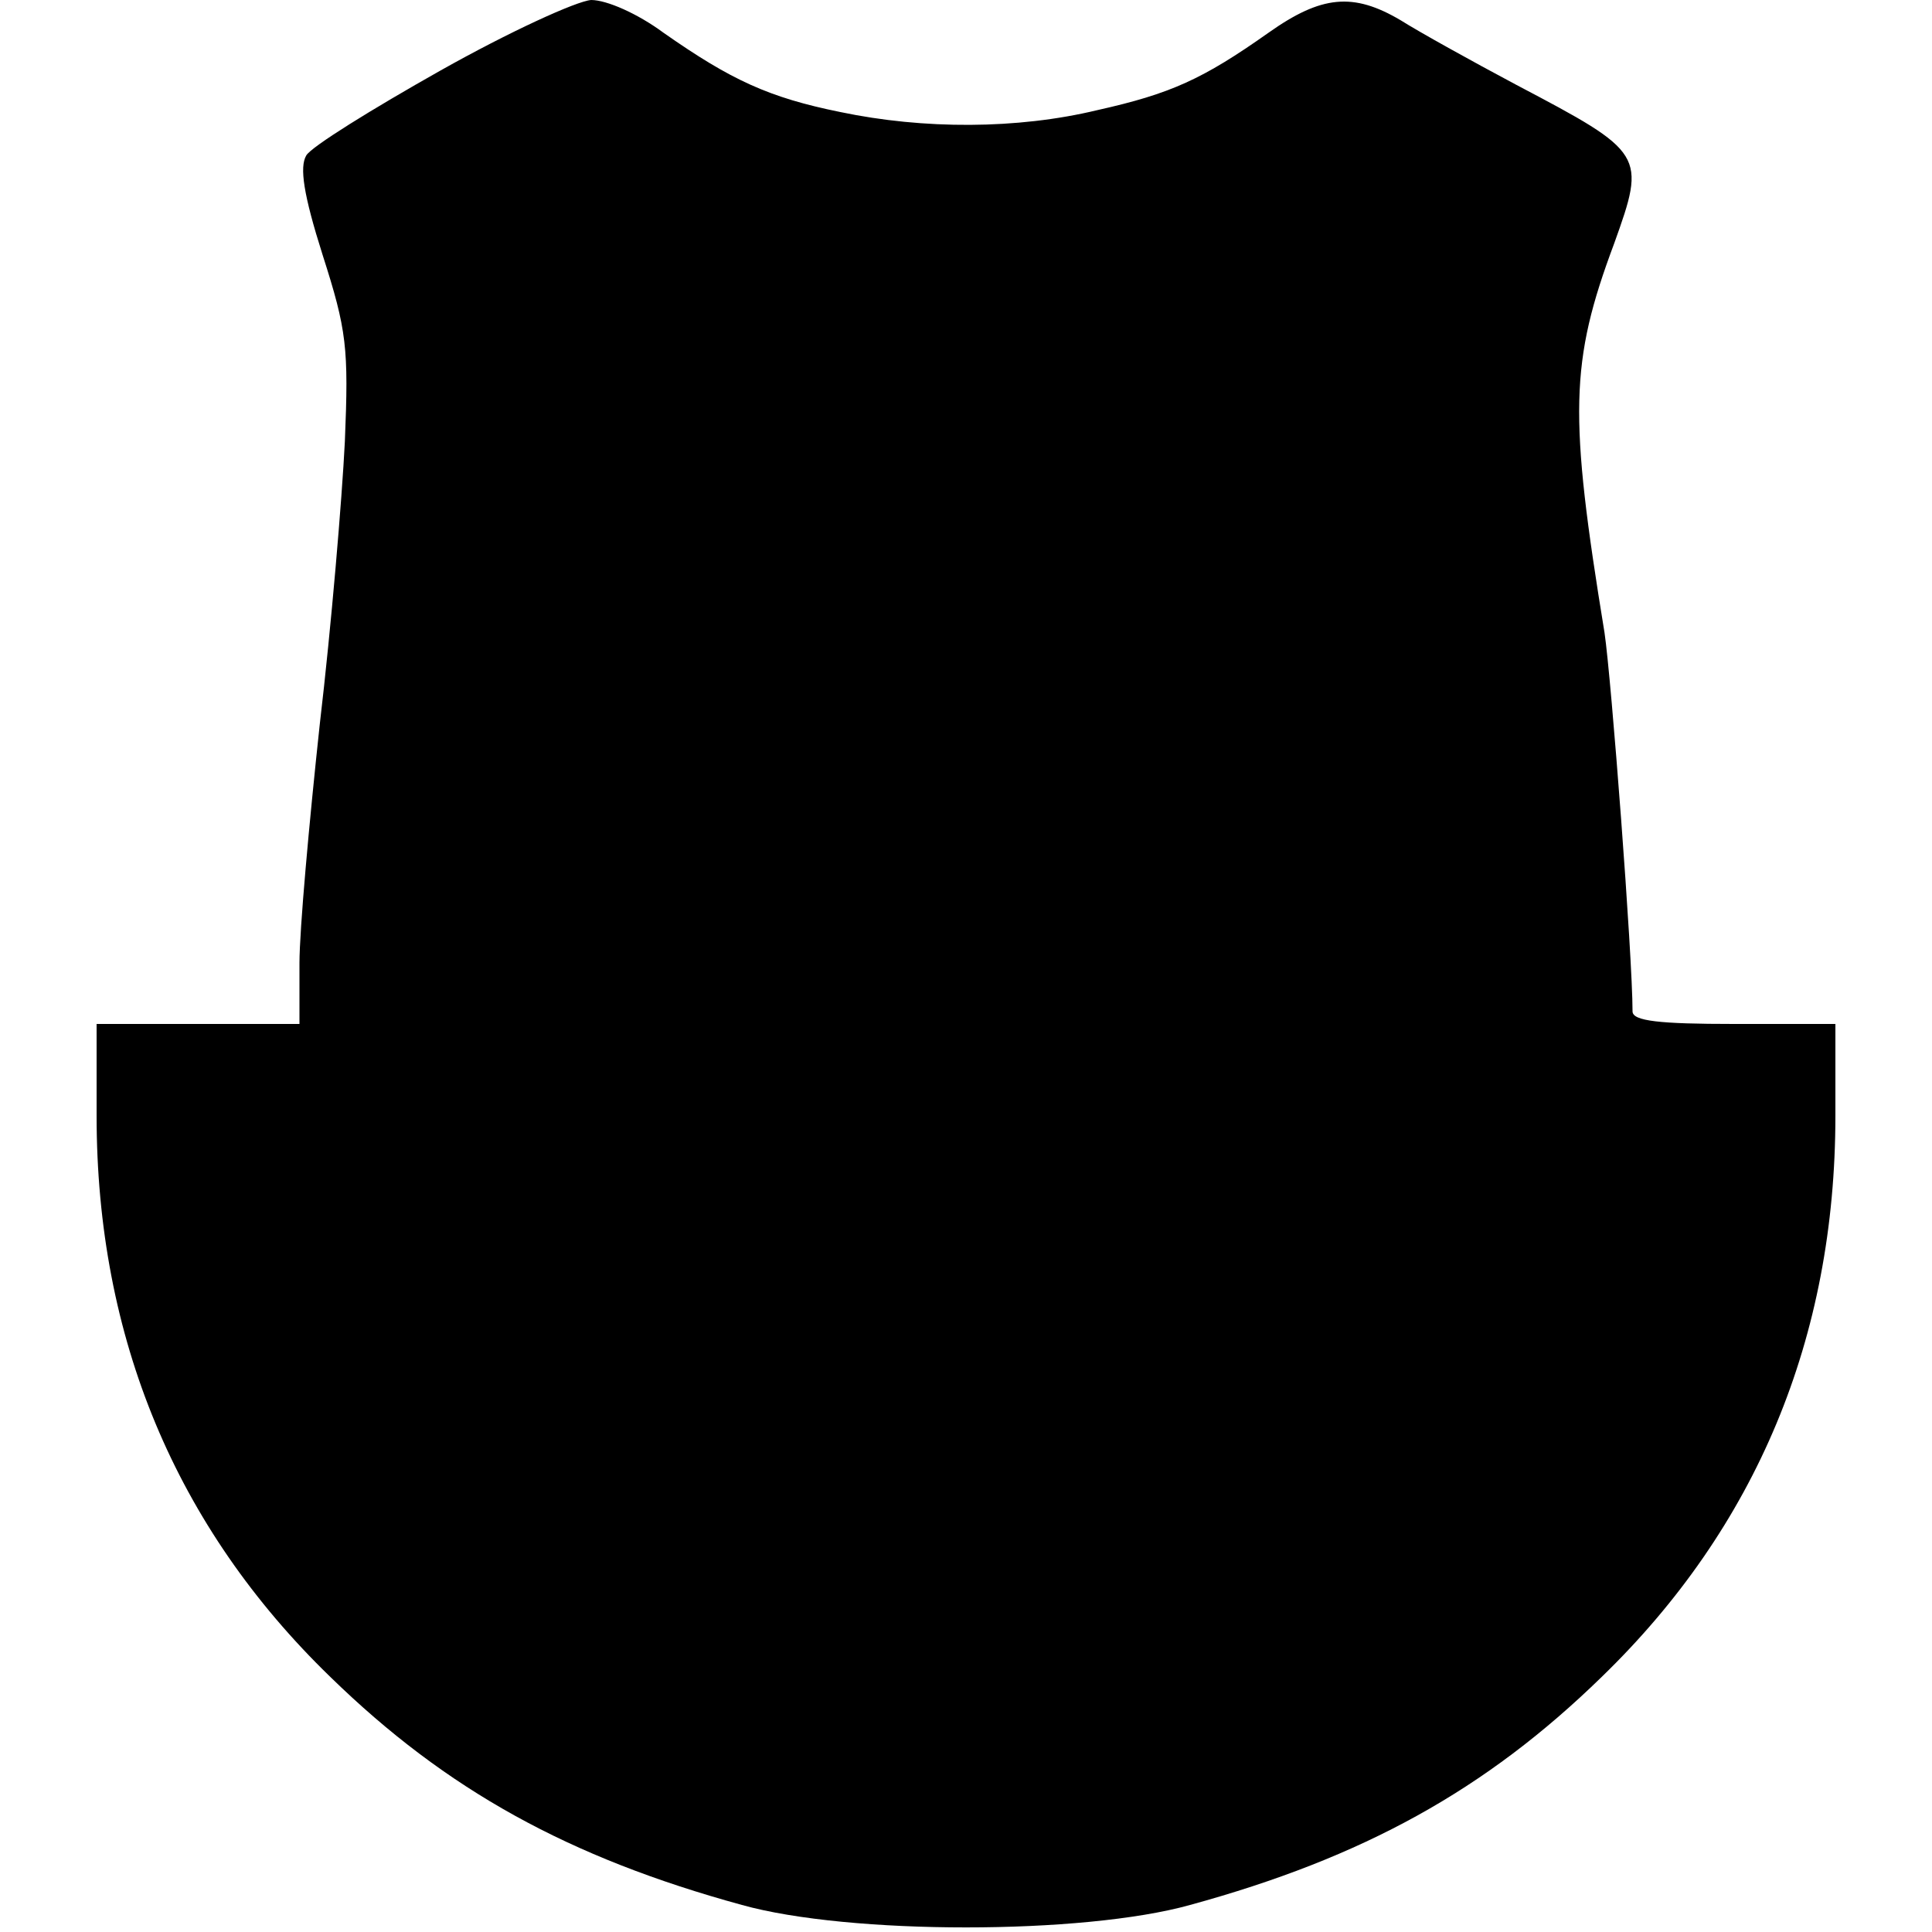
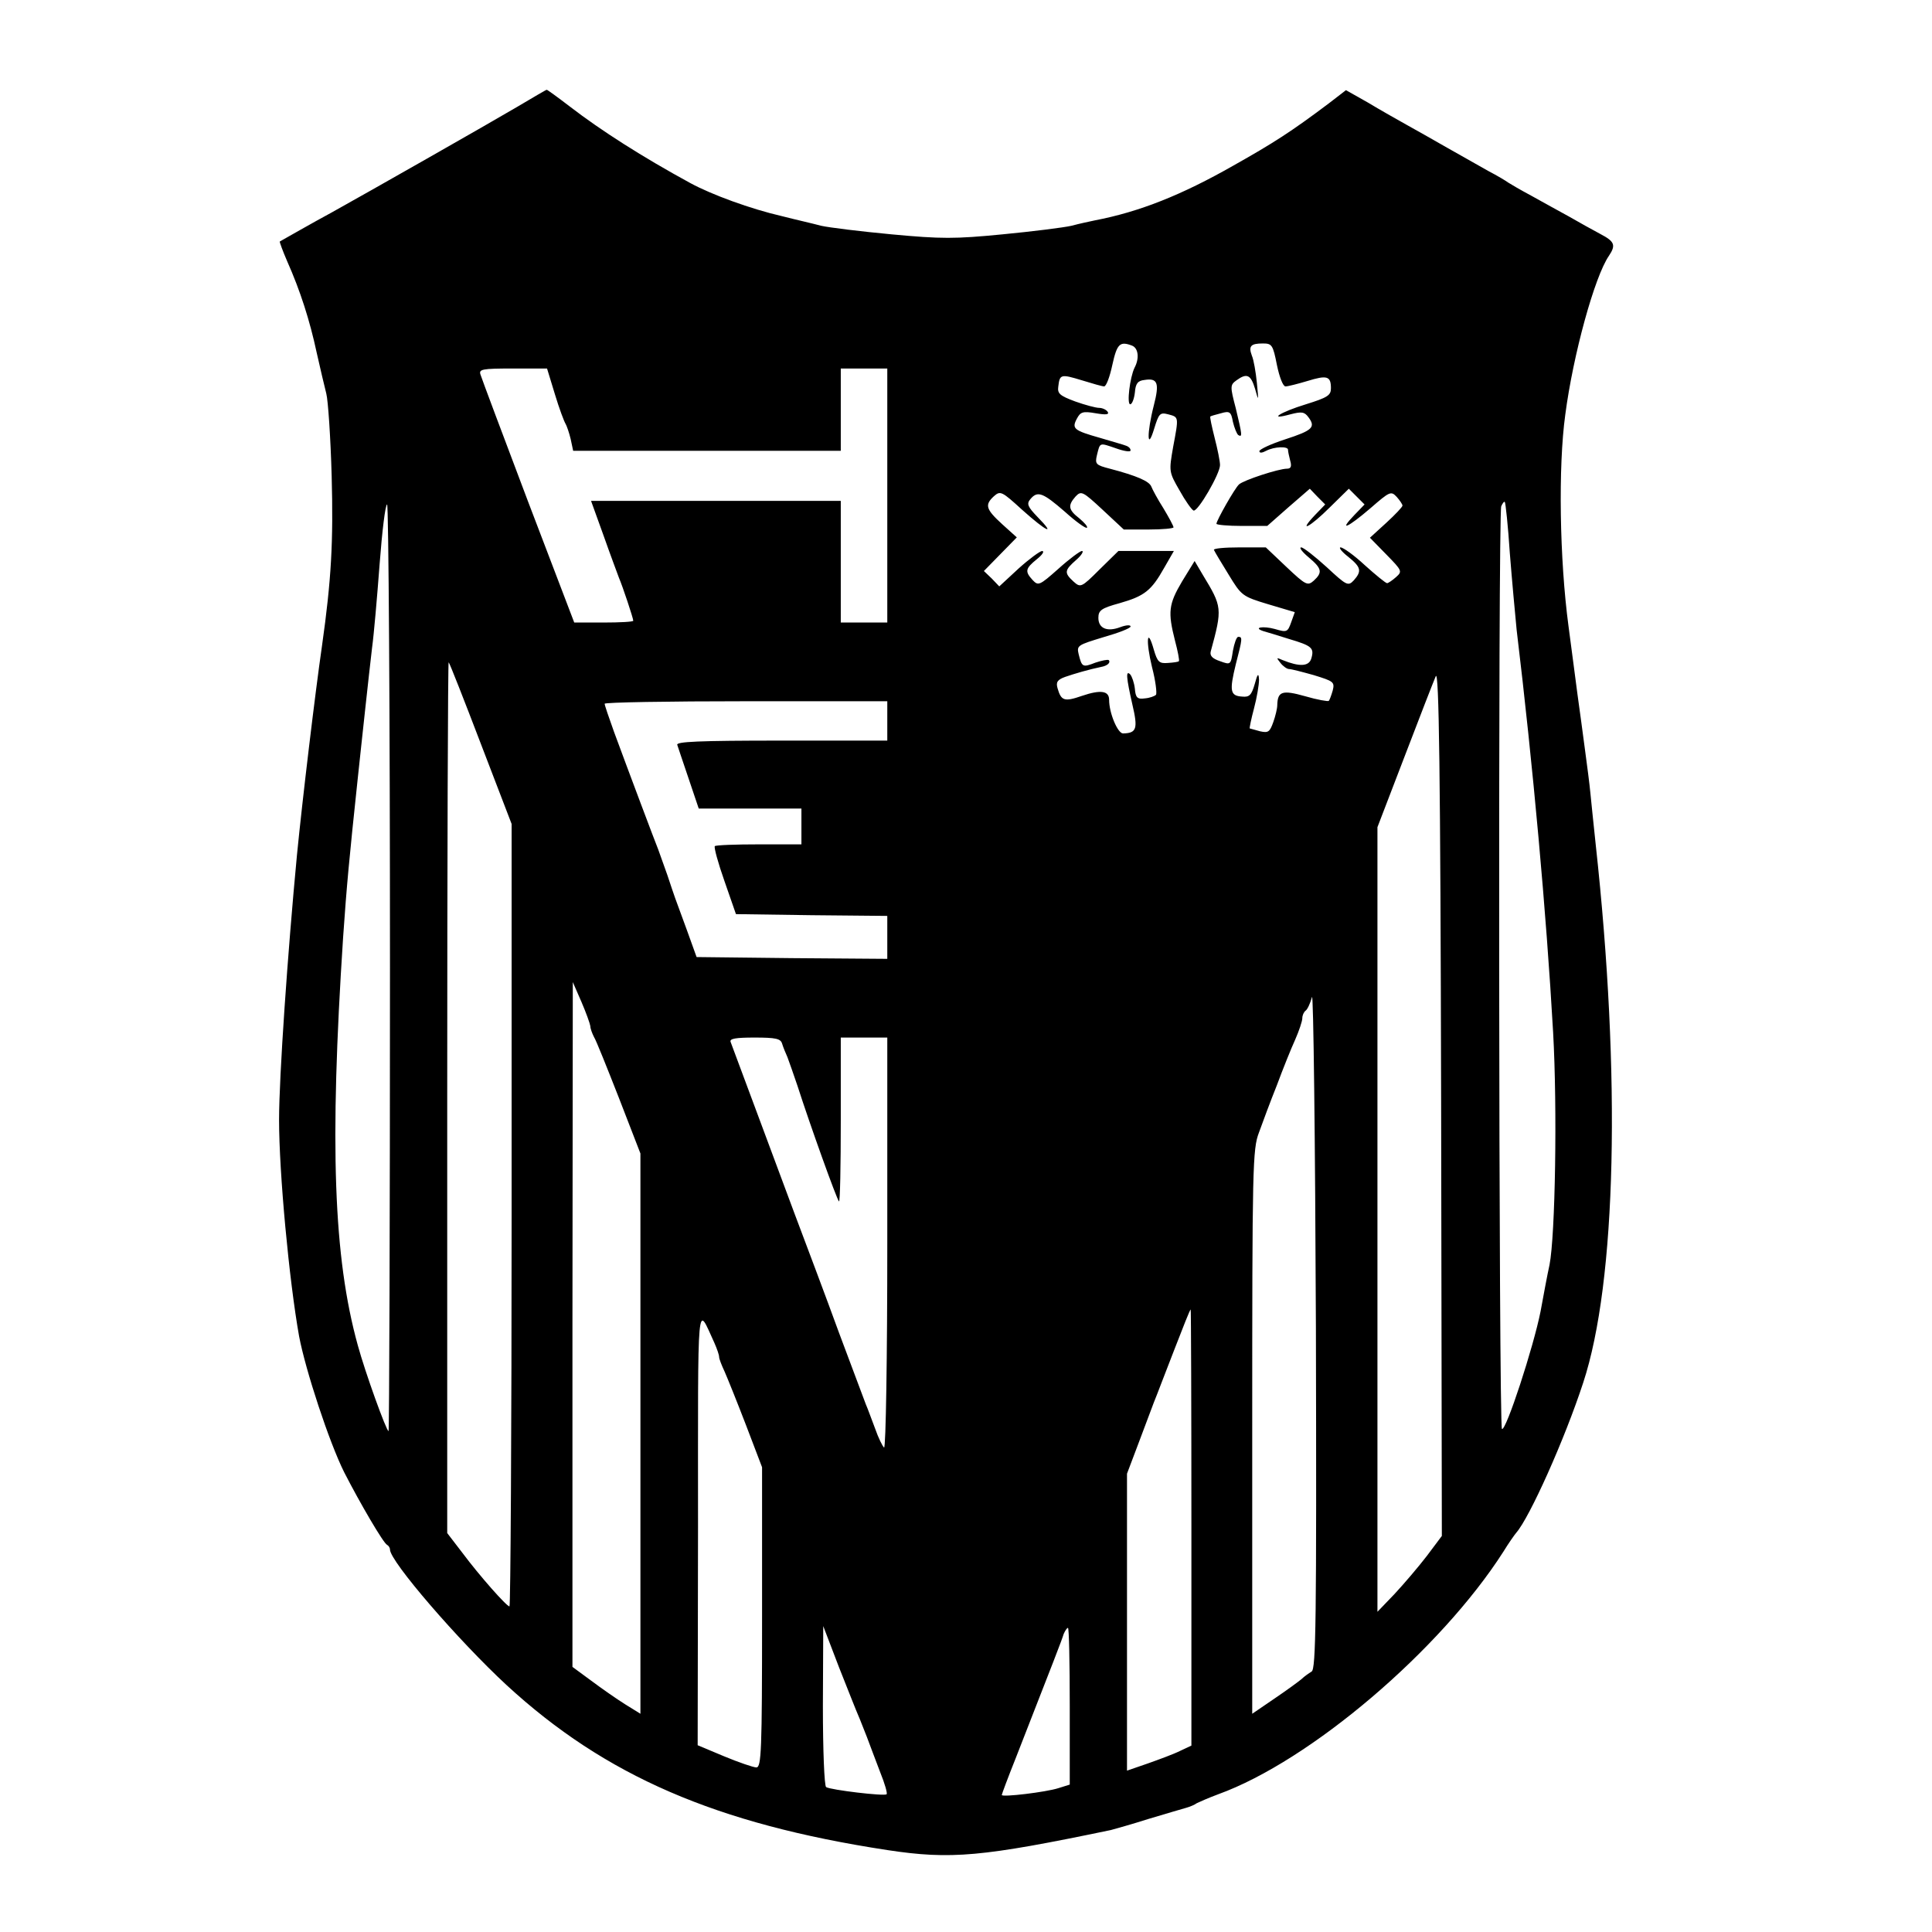
- <svg xmlns="http://www.w3.org/2000/svg" version="1.0" width="200pt" height="200pt" viewBox="0 0 200 200" preserveAspectRatio="xMidYMid meet">
-   <g transform="translate(0,200) scale(0.1,-0.1)" fill="#000000" stroke="none">
-     <path d="M456 1927 c-71 -40 -134 -79 -139 -88 -7 -12 -3 -40 17 -103 25 -78 27 -96 23 -193 -3 -60 -14 -191 -26 -293 -11 -102 -21 -213 -21 -247 l0 -63 -105 0 -105 0 0 -95 c0 -230 82 -426 242 -581 120 -117 247 -187 426 -236 111 -31 353 -31 464 0 179 49 306 119 426 236 160 155 242 351 242 581 l0 95 -105 0 c-77 0 -105 3 -105 13 0 57 -22 345 -29 392 -37 226 -36 280 10 403 33 92 32 94 -101 164 -47 25 -101 55 -120 67 -49 29 -82 26 -137 -13 -68 -48 -101 -63 -177 -80 -83 -20 -180 -20 -266 -2 -74 15 -113 33 -183 82 -27 20 -59 34 -75 34 -15 -1 -85 -33 -156 -73z" />
+ <svg xmlns="http://www.w3.org/2000/svg" version="1.0" width="540pt" height="540pt" viewBox="0 0 540 540" preserveAspectRatio="xMidYMid meet">
+   <g transform="translate(0,540) scale(0.1,-0.1)" fill="#000000" stroke="none">
+     <path d="M1445 5101 c-78 -46 -419 -240 -520 -296 -43 -23 -134 -75 -143 -80 -1 -1 8 -26 21 -56 36 -81 63 -165 82 -254 10 -44 22 -96 27 -115 5 -19 12 -123 15 -230 5 -185 -1 -291 -27 -475 -19 -131 -55 -432 -70 -585 -26 -274 -50 -619 -50 -740 0 -148 28 -448 56 -605 18 -95 84 -296 126 -380 44 -86 110 -199 120 -203 4 -2 8 -8 8 -13 0 -33 192 -255 326 -379 276 -254 586 -388 1064 -461 178 -27 265 -19 625 56 11 3 58 16 105 31 47 14 94 28 105 31 11 3 25 9 30 13 6 3 33 15 60 25 257 93 621 403 797 678 14 23 31 47 36 53 37 42 135 260 187 419 93 282 106 857 35 1505 -6 58 -13 123 -15 145 -2 22 -9 76 -15 120 -6 44 -15 114 -21 155 -5 41 -17 127 -25 190 -25 187 -29 446 -9 591 22 168 82 386 122 444 20 30 16 40 -24 61 -21 11 -60 33 -88 49 -27 15 -75 41 -105 58 -30 16 -59 33 -65 37 -5 4 -30 19 -55 32 -25 14 -76 43 -115 65 -38 22 -90 51 -115 65 -25 14 -73 41 -106 61 l-62 35 -48 -37 c-105 -79 -155 -111 -267 -174 -144 -82 -262 -129 -387 -153 -14 -3 -43 -9 -65 -15 -22 -5 -109 -16 -193 -24 -133 -13 -171 -13 -310 0 -86 8 -175 19 -197 24 -22 6 -71 17 -110 27 -87 20 -196 60 -255 92 -134 73 -250 147 -337 214 -34 26 -64 48 -65 47 -2 0 -39 -22 -83 -48z m1719 -667 c18 -7 21 -36 7 -62 -13 -27 -22 -102 -12 -102 5 0 11 15 13 33 2 25 8 33 27 35 37 6 42 -9 26 -71 -20 -78 -19 -131 1 -65 13 42 16 46 39 40 30 -8 30 -6 14 -91 -12 -69 -12 -70 18 -122 16 -29 34 -54 39 -56 12 -4 74 103 74 127 0 11 -7 45 -15 76 -8 32 -14 59 -12 60 1 1 14 5 30 9 24 7 28 4 33 -24 4 -17 11 -34 15 -37 12 -7 11 0 -7 75 -16 61 -16 65 2 78 29 21 40 16 52 -24 10 -36 10 -35 5 17 -3 30 -9 65 -14 76 -10 27 -3 34 31 34 25 0 28 -4 39 -60 7 -34 17 -60 24 -60 7 0 34 7 61 15 55 17 66 14 66 -20 0 -20 -9 -26 -70 -45 -72 -22 -109 -46 -43 -28 31 8 39 7 50 -8 21 -28 12 -37 -65 -62 -40 -13 -72 -28 -72 -33 0 -6 8 -5 19 1 23 12 61 13 61 3 0 -5 3 -18 6 -30 5 -17 2 -23 -9 -23 -23 0 -121 -32 -134 -44 -12 -11 -63 -101 -63 -110 0 -3 32 -6 71 -6 l71 0 59 52 60 52 21 -22 22 -22 -29 -30 c-49 -52 -13 -33 42 22 l53 52 22 -22 22 -22 -29 -30 c-45 -47 -18 -35 46 20 54 47 57 48 73 31 9 -10 16 -21 16 -24 0 -4 -20 -25 -45 -48 l-46 -42 46 -47 c44 -45 45 -47 27 -63 -10 -9 -22 -17 -25 -17 -4 0 -32 23 -62 50 -30 28 -61 50 -68 50 -6 0 3 -12 21 -26 36 -29 39 -40 16 -66 -16 -17 -20 -15 -76 37 -33 30 -65 55 -71 55 -7 0 3 -13 21 -28 37 -31 39 -42 14 -65 -17 -15 -22 -13 -76 38 l-58 55 -75 0 c-41 0 -72 -3 -70 -7 2 -5 20 -35 41 -69 36 -59 38 -61 111 -83 l74 -22 -10 -28 c-10 -28 -12 -29 -46 -19 -33 9 -62 4 -32 -6 8 -2 40 -12 72 -22 64 -19 71 -25 62 -55 -7 -22 -33 -23 -80 -4 -18 8 -18 7 -6 -8 7 -9 18 -17 24 -17 6 0 37 -8 69 -17 55 -17 59 -19 53 -43 -4 -14 -9 -27 -11 -29 -2 -2 -32 3 -66 13 -64 18 -77 14 -78 -25 0 -9 -5 -30 -11 -47 -10 -28 -14 -31 -37 -26 -15 4 -28 8 -29 8 -1 1 4 26 12 56 8 30 14 66 14 80 -1 20 -4 18 -12 -12 -9 -31 -15 -37 -35 -35 -34 2 -36 16 -18 90 19 73 19 77 7 77 -5 0 -11 -18 -15 -39 -6 -39 -6 -40 -36 -29 -21 7 -29 15 -26 27 33 121 32 125 -22 214 l-23 39 -35 -57 c-38 -64 -40 -86 -20 -165 8 -30 13 -56 11 -58 -1 -2 -15 -4 -31 -5 -24 -2 -29 3 -39 37 -19 67 -23 25 -5 -49 10 -38 14 -73 11 -77 -4 -4 -18 -9 -31 -10 -21 -3 -26 2 -28 27 -2 17 -8 34 -13 40 -13 13 -11 -9 6 -84 16 -68 12 -80 -26 -81 -15 0 -39 57 -39 94 0 25 -23 29 -76 11 -49 -17 -58 -14 -68 21 -5 17 -1 24 21 32 26 9 67 21 101 28 17 3 27 12 21 19 -3 2 -19 -1 -37 -7 -36 -14 -38 -13 -47 23 -6 25 -3 26 69 48 42 12 76 25 76 30 0 5 -13 4 -29 -2 -37 -14 -61 -3 -61 26 0 21 8 27 59 41 70 20 89 35 125 99 l27 47 -78 0 -77 0 -53 -52 c-51 -51 -53 -51 -73 -33 -26 24 -25 31 8 60 15 13 22 25 16 25 -5 0 -35 -22 -66 -50 -53 -47 -56 -48 -72 -31 -22 24 -20 32 12 58 15 12 22 22 15 23 -6 0 -36 -22 -66 -49 l-54 -50 -21 22 -22 21 46 47 46 47 -41 37 c-46 42 -49 54 -23 78 18 16 22 14 79 -38 68 -61 96 -74 43 -20 -28 29 -31 37 -20 50 20 24 35 18 96 -35 31 -28 59 -48 62 -45 3 3 -7 14 -21 26 -31 24 -33 36 -11 61 16 17 20 15 76 -37 l59 -55 70 0 c38 0 69 3 69 6 0 4 -13 28 -28 53 -16 25 -31 53 -34 61 -6 15 -40 30 -116 50 -39 10 -42 13 -36 38 9 36 6 35 53 19 22 -8 41 -11 41 -6 0 6 -6 11 -12 13 -7 3 -40 12 -73 22 -74 21 -80 26 -65 54 10 19 17 21 52 15 29 -5 39 -4 34 4 -4 6 -15 11 -24 11 -9 0 -39 8 -67 18 -43 16 -50 22 -47 42 4 34 7 35 66 17 29 -9 57 -17 62 -17 6 0 16 27 23 60 13 59 21 67 55 54z m-1613 -136 c12 -40 26 -77 30 -83 3 -5 10 -25 14 -42 l7 -33 374 0 374 0 0 115 0 115 65 0 65 0 0 -355 0 -355 -65 0 -65 0 0 170 0 170 -349 0 -349 0 35 -97 c19 -54 39 -107 43 -118 10 -23 40 -113 40 -120 0 -3 -37 -5 -83 -5 l-82 0 -129 338 c-70 185 -130 345 -133 355 -5 15 4 17 90 17 l96 0 22 -72z m2669 -444 c6 -76 15 -173 19 -214 46 -382 83 -791 102 -1125 12 -214 6 -568 -10 -650 -6 -27 -17 -86 -25 -130 -20 -101 -97 -336 -108 -329 -9 6 -11 2554 -2 2579 4 9 8 14 10 12 2 -2 9 -66 14 -143z m-3130 -1159 c0 -712 -2 -1295 -4 -1295 -6 0 -65 163 -86 240 -68 246 -79 560 -41 1140 10 145 17 219 41 445 5 50 15 137 21 195 6 58 15 134 19 170 5 36 14 140 21 233 7 92 16 167 21 167 4 0 8 -583 8 -1295z m254 626 l86 -224 0 -1093 c0 -602 -3 -1094 -6 -1094 -8 0 -84 86 -131 149 l-43 56 0 1219 c0 671 2 1217 4 1215 3 -3 43 -105 90 -228z m2644 -2270 c-23 -30 -64 -78 -90 -106 l-48 -50 0 1096 0 1097 76 198 c42 110 81 210 87 224 9 19 13 -261 15 -1189 l2 -1214 -42 -56z m-1508 2334 l0 -55 -296 0 c-233 0 -295 -3 -291 -12 2 -7 17 -50 32 -95 l28 -83 144 0 143 0 0 -50 0 -50 -118 0 c-65 0 -121 -2 -124 -5 -3 -3 9 -47 27 -98 l32 -92 211 -3 212 -2 0 -60 0 -60 -267 2 -266 3 -27 75 c-15 41 -30 82 -33 90 -3 8 -13 38 -22 65 -10 28 -21 59 -25 70 -9 22 -82 216 -124 330 -14 39 -26 74 -26 78 0 4 178 7 395 7 l395 0 0 -55z m-830 -853 c0 -7 5 -20 10 -30 6 -9 37 -87 70 -171 l60 -155 0 -783 0 -783 -42 26 c-24 15 -67 45 -95 66 l-53 39 0 957 1 957 24 -55 c13 -30 24 -61 25 -68z m2016 -1804 c-8 -5 -21 -14 -28 -21 -7 -6 -41 -31 -75 -54 l-63 -43 0 788 c0 746 1 790 19 837 10 28 32 87 50 132 17 46 40 103 51 127 11 25 20 52 20 60 0 8 4 17 9 21 5 3 13 20 18 38 4 18 9 -394 11 -923 2 -827 0 -955 -12 -962z m-1480 1755 c3 -10 10 -27 15 -38 4 -11 17 -47 28 -80 35 -109 110 -318 116 -323 3 -3 5 99 5 226 l0 232 65 0 65 0 0 -576 c0 -316 -4 -573 -9 -570 -4 3 -16 27 -25 53 -10 26 -21 57 -26 68 -4 11 -38 101 -75 200 -36 99 -93 250 -125 335 -46 123 -152 409 -178 478 -3 9 14 12 67 12 59 0 73 -3 77 -17z m-189 -837 c7 -16 13 -33 13 -39 0 -5 7 -23 15 -40 8 -18 35 -85 60 -150 l45 -118 0 -419 c0 -375 -2 -420 -16 -420 -8 0 -49 14 -90 31 l-74 31 1 611 c0 665 -4 621 46 513z m1333 -516 l0 -609 -32 -15 c-18 -9 -59 -24 -90 -35 l-58 -20 0 415 0 415 31 82 c17 45 37 98 44 117 8 19 33 86 57 147 24 62 44 113 46 113 1 0 2 -274 2 -610z m-931 -525 c5 -11 15 -38 24 -60 8 -22 25 -66 37 -98 13 -32 21 -60 18 -62 -6 -6 -156 12 -169 20 -5 4 -9 102 -9 228 l1 222 44 -115 c25 -63 49 -124 54 -135z m591 26 l0 -219 -32 -10 c-34 -11 -158 -26 -158 -19 0 2 17 48 39 103 107 274 129 330 134 347 4 9 9 17 12 17 3 0 5 -99 5 -219z" />
  </g>
</svg>
